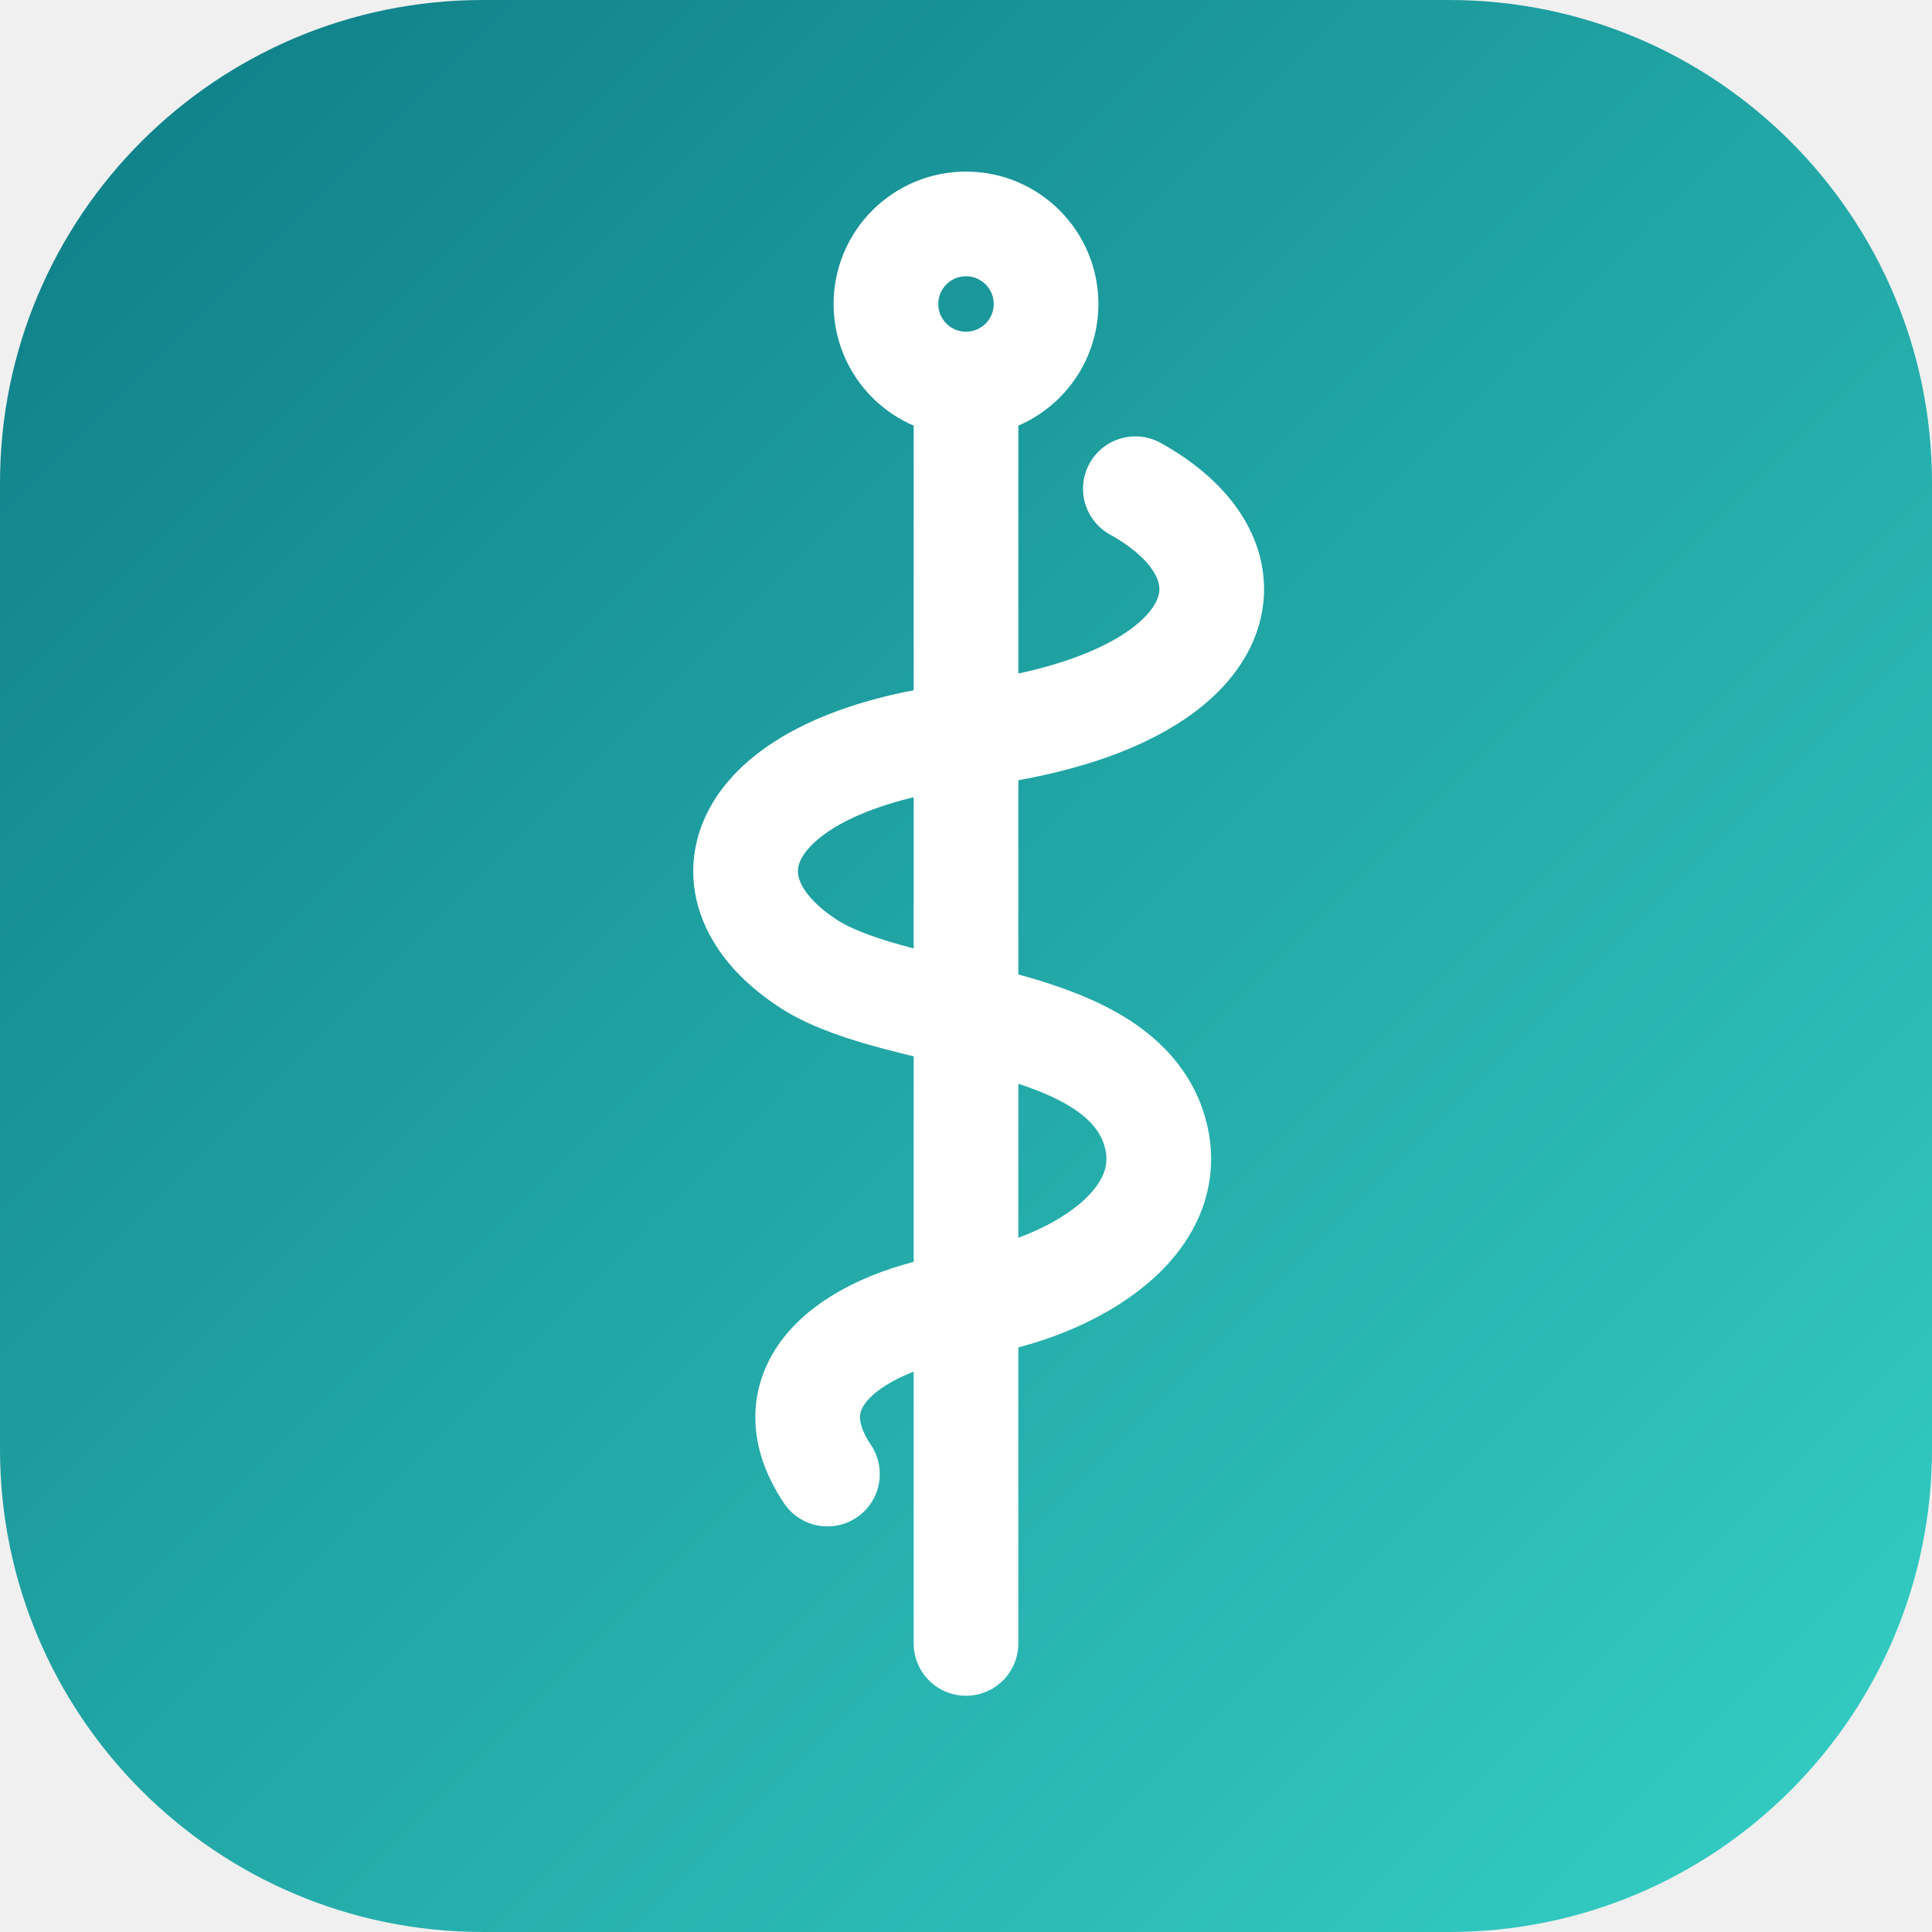
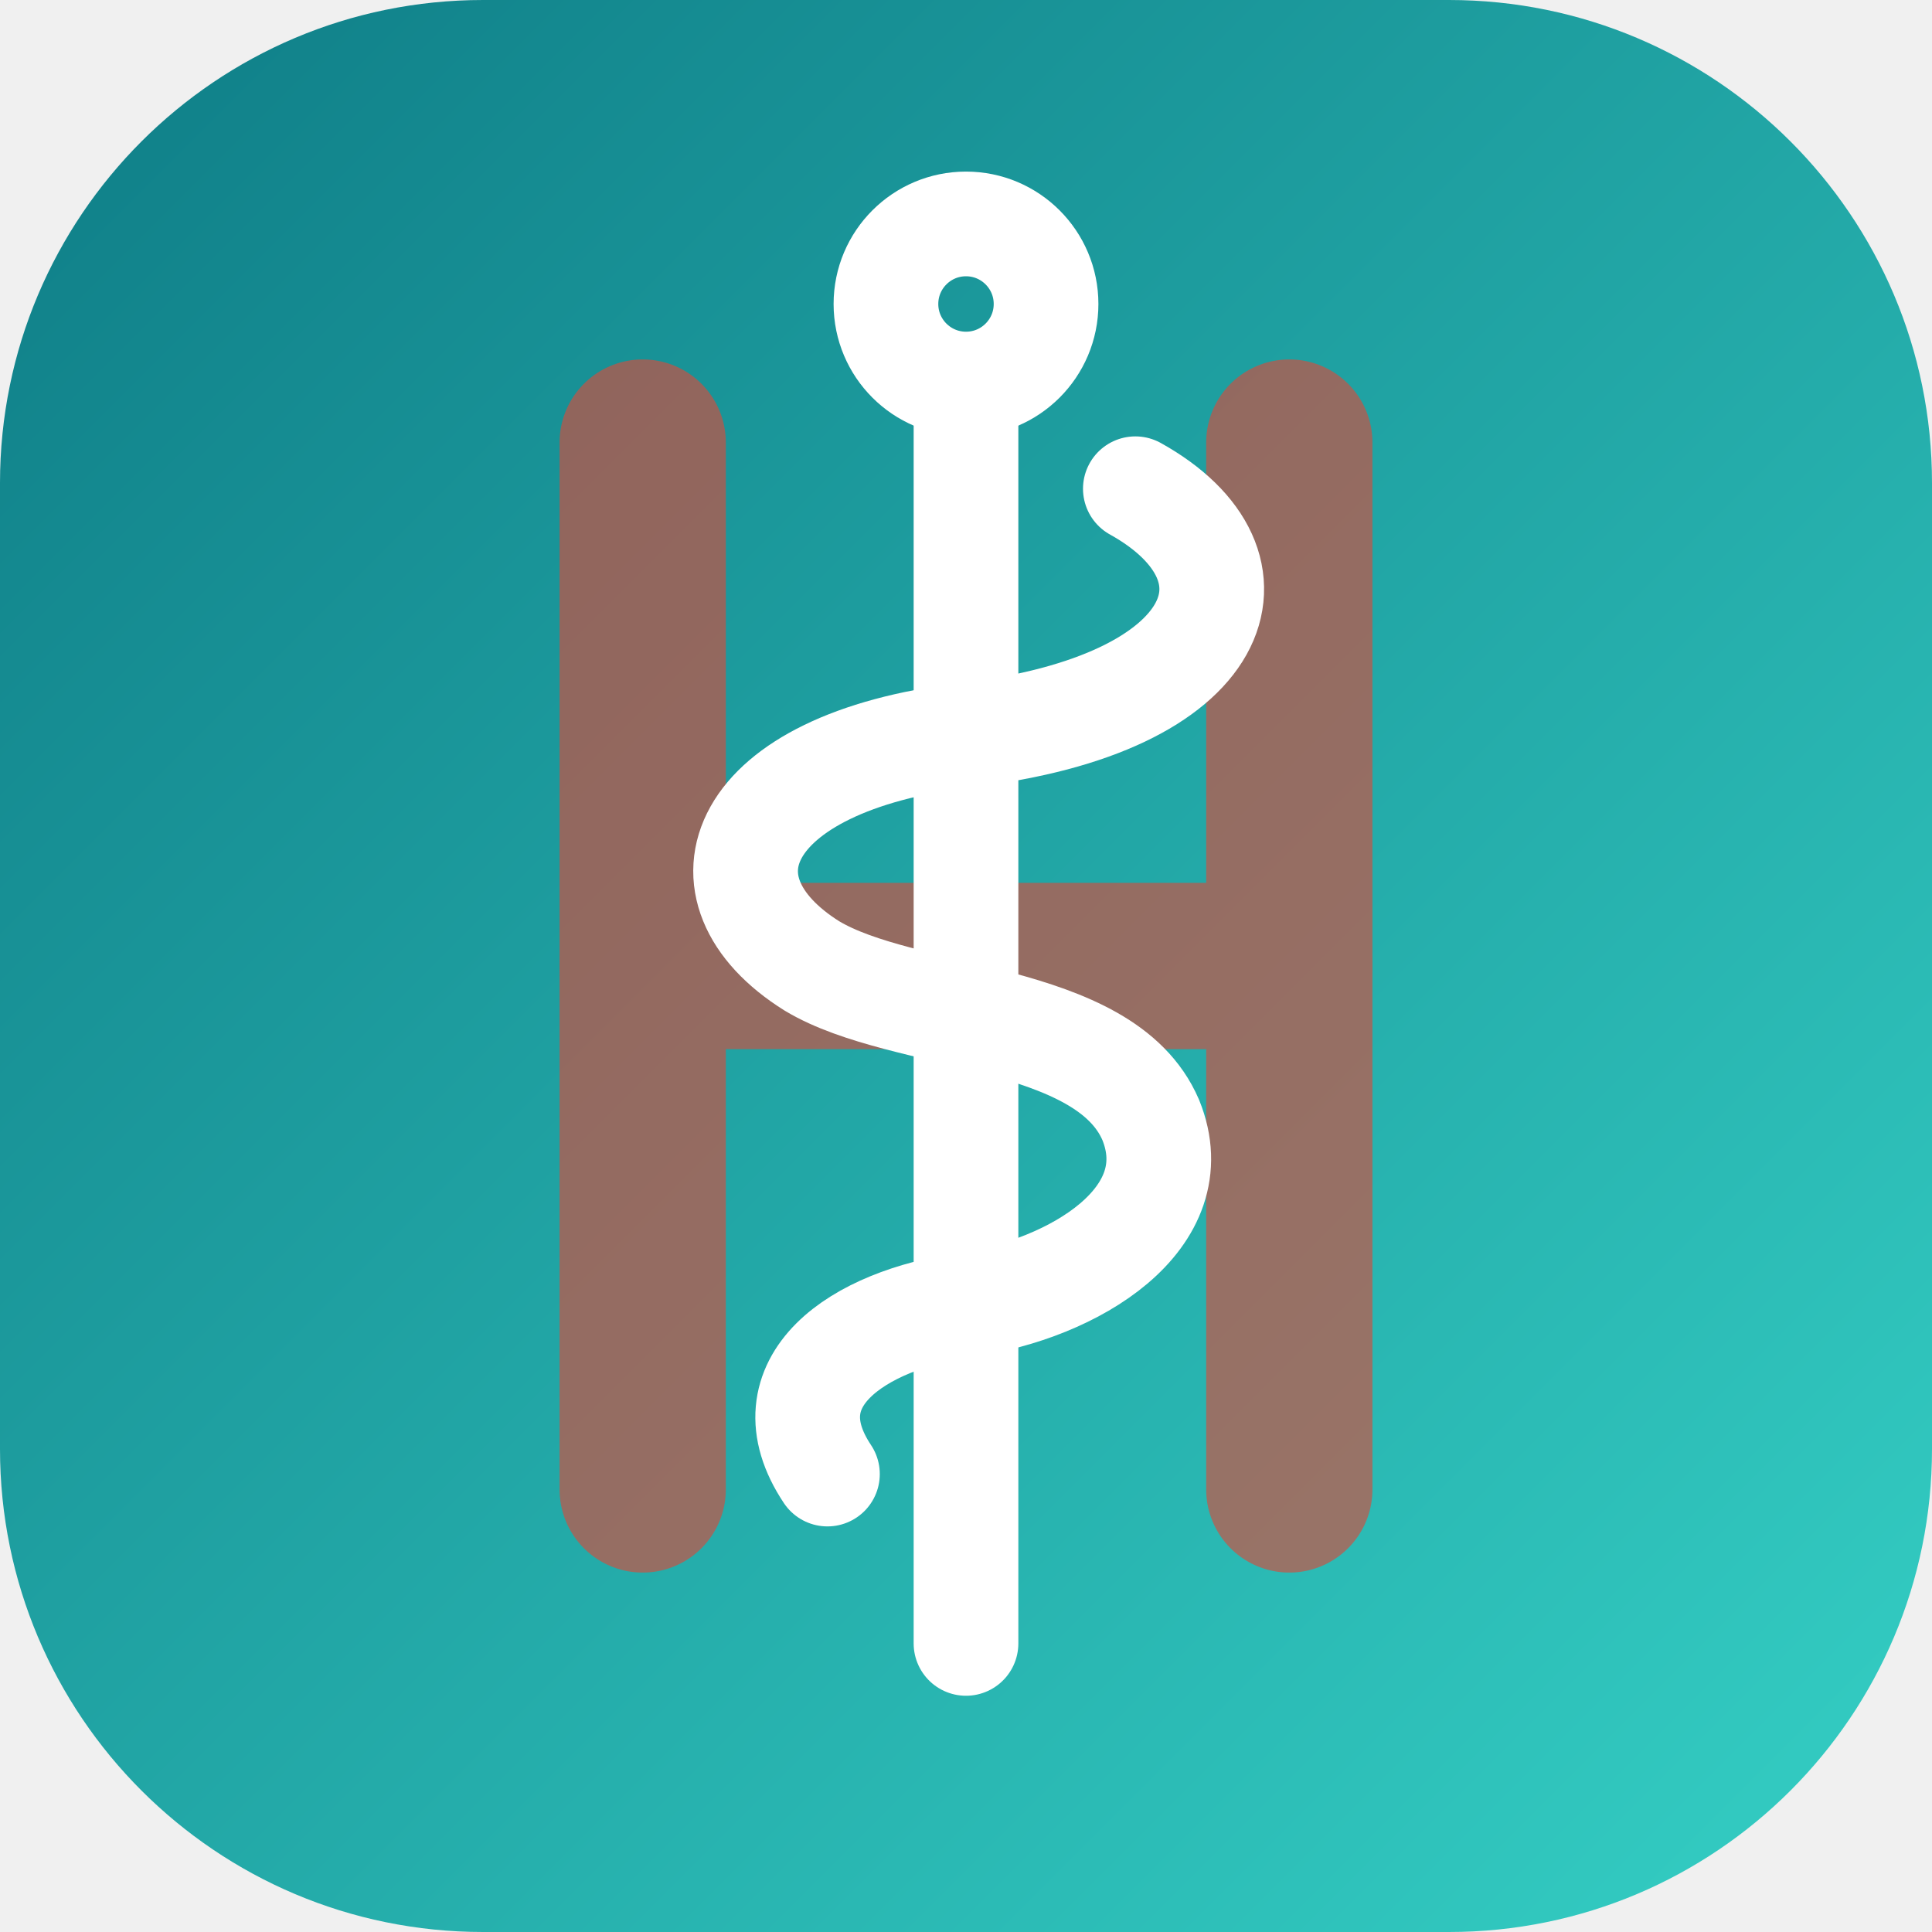
<svg xmlns="http://www.w3.org/2000/svg" viewBox="0 0 64 64">
  <defs>
    <linearGradient id="g" x1="0" y1="0" x2="1" y2="1">
      <stop offset="0" stop-color="#0e7c86" />
      <stop offset="1" stop-color="#35d0c5" />
    </linearGradient>
  </defs>
  <rect width="64" height="64" rx="16" fill="url(#g)" />
+   <g fill="none" stroke="#d24d3e" stroke-width="5.4" stroke-linecap="round" opacity="0.65" transform="translate(32,32) scale(1.02) translate(-12,-26)">
+     <path d="M1.5 9 V43" />
+     <path d="M22.5 9 V43" />
+     <path d="M1.5 26 H22.5" />
+   </g>
  <g fill="none" stroke="#fff" stroke-width="3.4" stroke-linecap="round" stroke-linejoin="round" transform="translate(32,32) scale(1.02) translate(-12,-26)">
    <circle cx="12" cy="4.5" r="2.6" />
    <path d="M12 7.5 V48" />
    <path d="M17.5 10.5 C22 13 20.5 17.5 12 18.5 C4.5 19.4 3 23.5 7 26 C10 27.8 16.5 27.5 18 31 C19.3 34.2 15.5 36.5 12 37 C8.5 37.5 5.5 39.5 7.5 42.5" />
  </g>
</svg>
